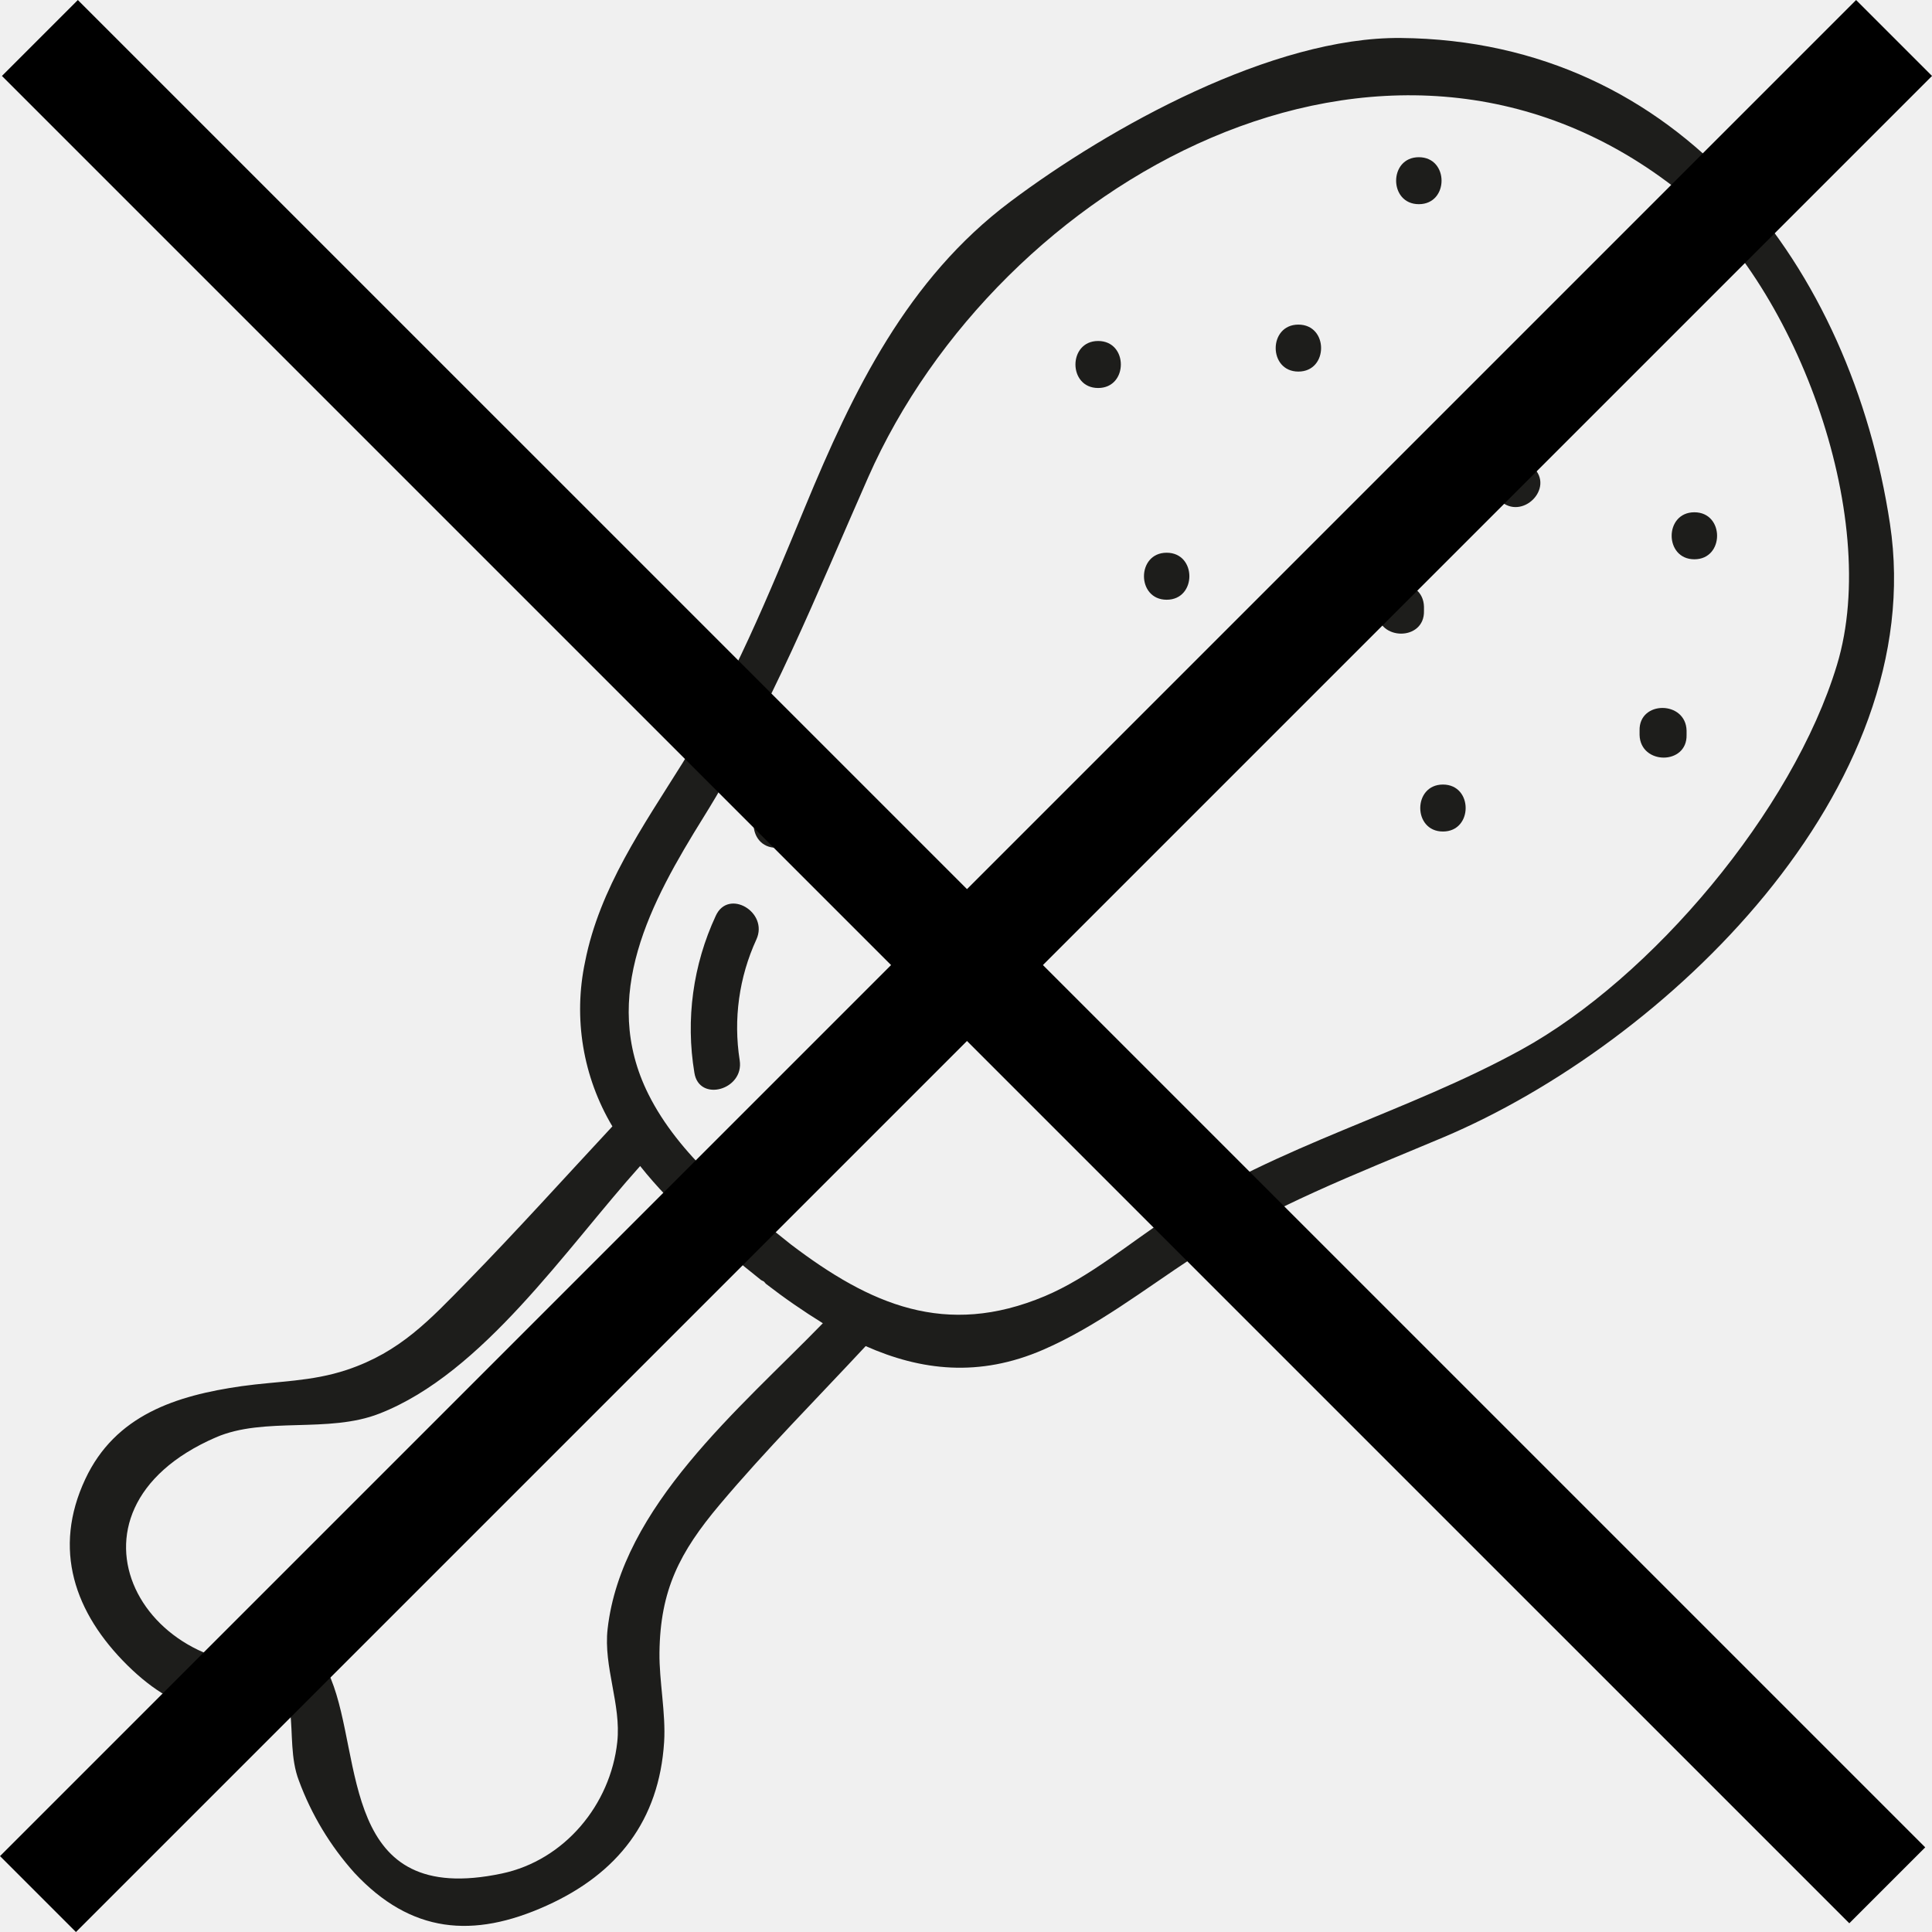
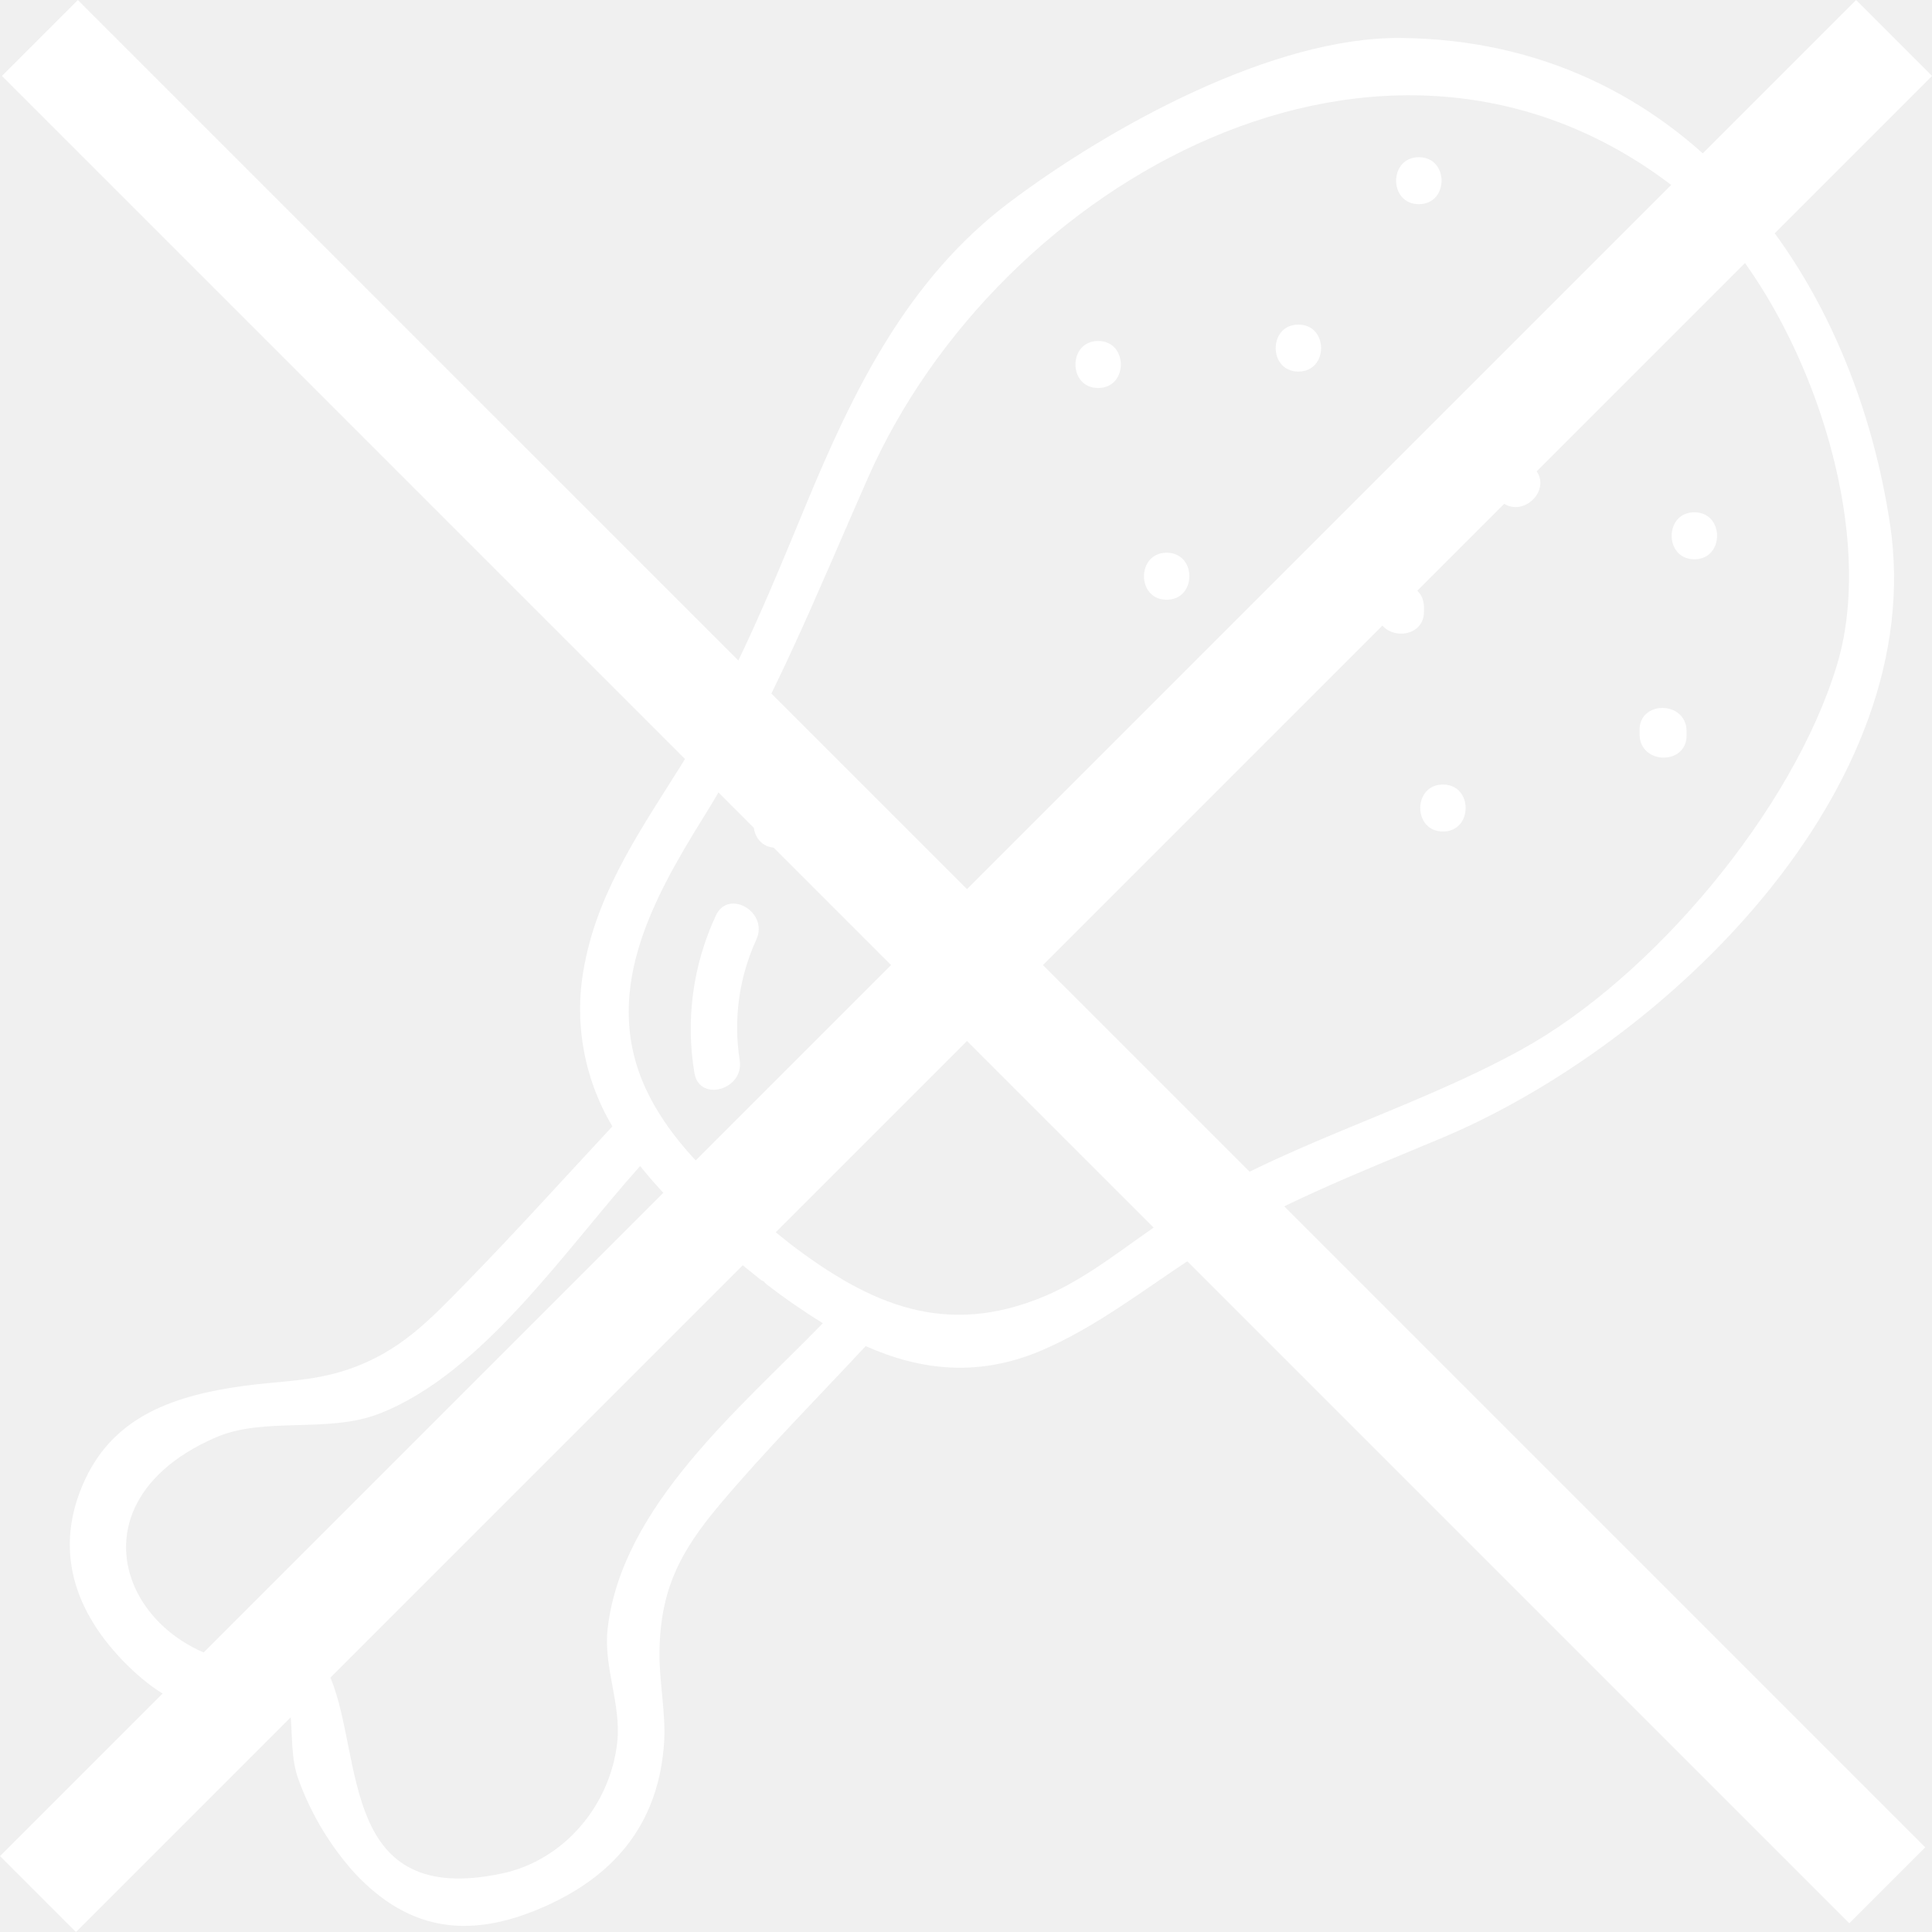
<svg xmlns="http://www.w3.org/2000/svg" id="icon" viewBox="0 0 485.79 485.79">
  <defs>
-     <style>.cls-1,.cls-2{fill:#1d1d1b;}.cls-2{stroke:#000;stroke-miterlimit:10;stroke-width:27px;}</style>
+     <style>.cls-1,.cls-2{fill:#fff;}.cls-2{stroke:#fff;stroke-miterlimit:10;stroke-width:27px;}</style>
  </defs>
  <path class="cls-1" d="M482.32,138.8c-9.74-64.28-52.54-121.49-123-122.15-32.23-.3-73.15,22.38-98.2,41.17-25.9,19.43-39.51,47.54-51.6,76.77-9.2,22.25-18.11,44.06-30.9,64.53-9.79,15.66-20.76,31.29-24.4,49.79a57.53,57.53,0,0,0,6.86,41.41c-12.1,13-24,26.22-36.38,38.9-9.62,9.84-17,17.84-30.34,22.31-9,3-17.32,2.82-26.49,4.11C51.35,358,36.09,362.91,28.55,379c-8.27,17.62-2.76,33.64,10.62,46.86,13.18,13,25.2,14,40.89,11.64.66,5.48.06,11.78,2.19,17.32a72.14,72.14,0,0,0,14,23.23c14.16,15.16,29.77,16.59,48.31,8.2,17.87-8.07,28.28-21.43,29.53-41.14.45-7.19-1.26-15.33-1.17-22.46.18-15.77,5.09-25.27,15.12-37.19,11.6-13.78,24.45-26.69,36.73-39.89,13.86,6.15,28.52,7.92,44.69.89,13.41-5.83,25.37-15.14,37.53-23.12,19.74-12.94,41.29-21.1,62.94-30.23C426,269.46,492.43,205.52,482.32,138.8ZM159.88,416.69c-1.08,9.51,3.45,19,2.43,28.42-1.7,15.8-13.29,29.74-29,33.07-40.64,8.6-34.85-28.92-43-48.95-1.3-3.17-3.8-4.76-7.27-4.13-39.63,7.22-64.84-37.83-21.69-56.57,12.25-5.32,28.29-.92,41.18-6,26-10.15,46.82-41.39,65.53-62.24,8.36,10.52,19.29,19.8,30.42,28.68a5.81,5.81,0,0,0,.7.36,6.58,6.58,0,0,0,.5.57A167,167,0,0,0,214,339.82C193,361.42,163.37,385.9,159.88,416.69ZM469,174.28C457.9,211,422.37,253.05,389.6,271.05c-28.85,15.85-60.82,23.91-88.53,42.09C291,319.72,281,328.29,269.84,333c-25,10.52-44,2.11-63.88-13-13.28-10.59-28.2-22.45-35.84-37.8-12.28-24.66.64-48.32,13.83-69.54,17.19-27.64,28.36-55.89,41.44-85.52C258.19,52.85,355.2-2,428,54.12,458.08,77.28,480.39,136.72,469,174.28Z" transform="translate(-7.1 -7.1)" />
  <path class="cls-1" d="M283.22,92.84c-7.6,0-7.61,11.82,0,11.82S290.84,92.84,283.22,92.84Z" transform="translate(-7.1 -7.1)" />
  <path class="cls-1" d="M300.45,146.08c-7.6,0-7.61,11.82,0,11.82S308.07,146.08,300.45,146.08Z" transform="translate(-7.1 -7.1)" />
  <path class="cls-1" d="M365.15,159.64c-.21-7.59-12-7.62-11.81,0l0,1.08c.21,7.59,12,7.62,11.81,0Z" transform="translate(-7.1 -7.1)" />
  <path class="cls-1" d="M333.57,88.72c-7.6,0-7.61,11.81,0,11.81S341.19,88.72,333.57,88.72Z" transform="translate(-7.1 -7.1)" />
  <path class="cls-1" d="M363.86,58.44c7.61,0,7.62-11.81,0-11.81S356.25,58.44,363.86,58.44Z" transform="translate(-7.1 -7.1)" />
  <path class="cls-1" d="M392.05,124.07c-5.53-5.22-13.9,3.12-8.36,8.35l.56.53c5.52,5.22,13.89-3.12,8.35-8.36Z" transform="translate(-7.1 -7.1)" />
  <path class="cls-1" d="M405.58,82.77c-.17.19-.35.37-.53.56-5.22,5.52,3.12,13.89,8.36,8.35l.53-.56C419.16,85.6,410.82,77.23,405.58,82.77Z" transform="translate(-7.1 -7.1)" />
  <path class="cls-1" d="M433.14,147.73c7.61,0,7.62-11.82,0-11.82S425.53,147.73,433.14,147.73Z" transform="translate(-7.1 -7.1)" />
  <path class="cls-1" d="M369.92,204.37c-7.6,0-7.61,11.81,0,11.81S377.54,204.37,369.92,204.37Z" transform="translate(-7.1 -7.1)" />
  <path class="cls-1" d="M419.36,190.81l0,1.09c.21,7.58,12,7.61,11.82,0l0-1.09C431,183.23,419.15,183.19,419.36,190.81Z" transform="translate(-7.1 -7.1)" />
  <path class="cls-1" d="M187.08,237.36a67.3,67.3,0,0,0-5.38,39.48c1.17,7.49,12.56,4.31,11.39-3.14a53,53,0,0,1,4.2-30.38C200.42,236.46,190.24,230.44,187.08,237.36Z" transform="translate(-7.1 -7.1)" />
  <path class="cls-1" d="M202.3,208.46c-7.6,0-7.61,11.81,0,11.81S209.92,208.46,202.3,208.46Z" transform="translate(-7.1 -7.1)" />
  <line class="cls-2" x1="10.03" y1="9.55" x2="474.54" y2="474.05" />
  <line class="cls-2" x1="476.25" y1="9.55" x2="9.55" y2="476.25" />
</svg>
